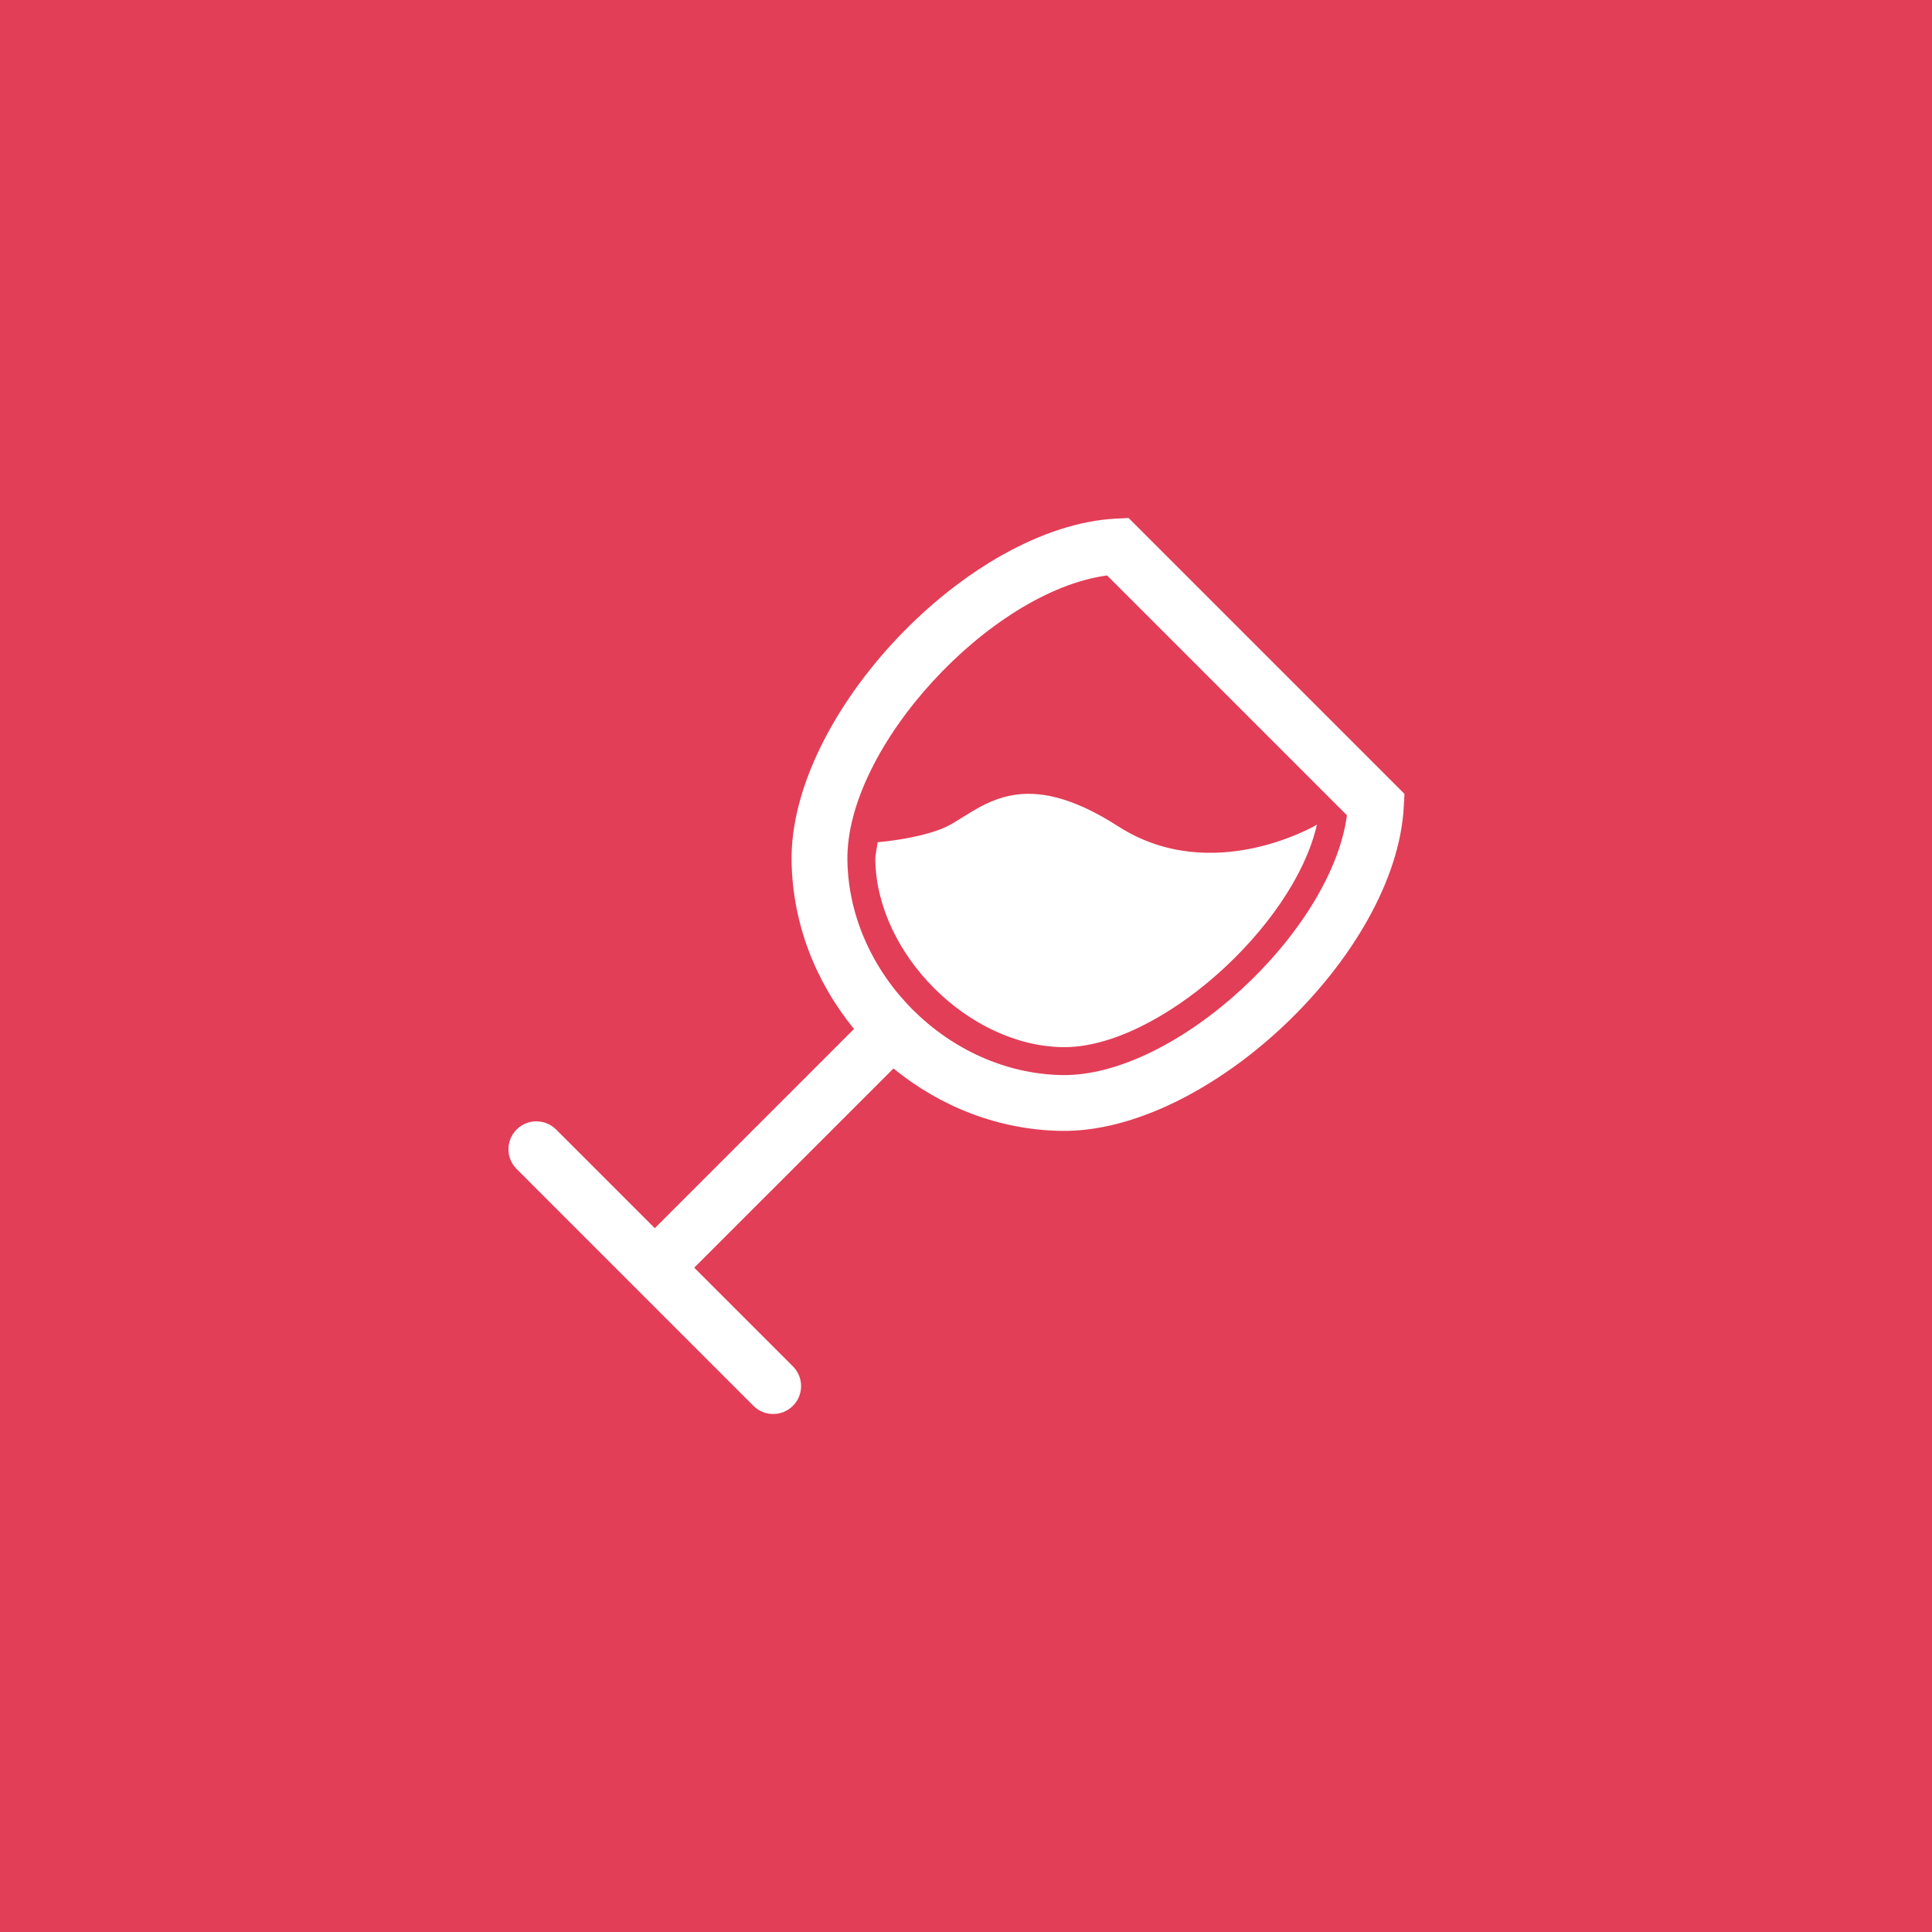
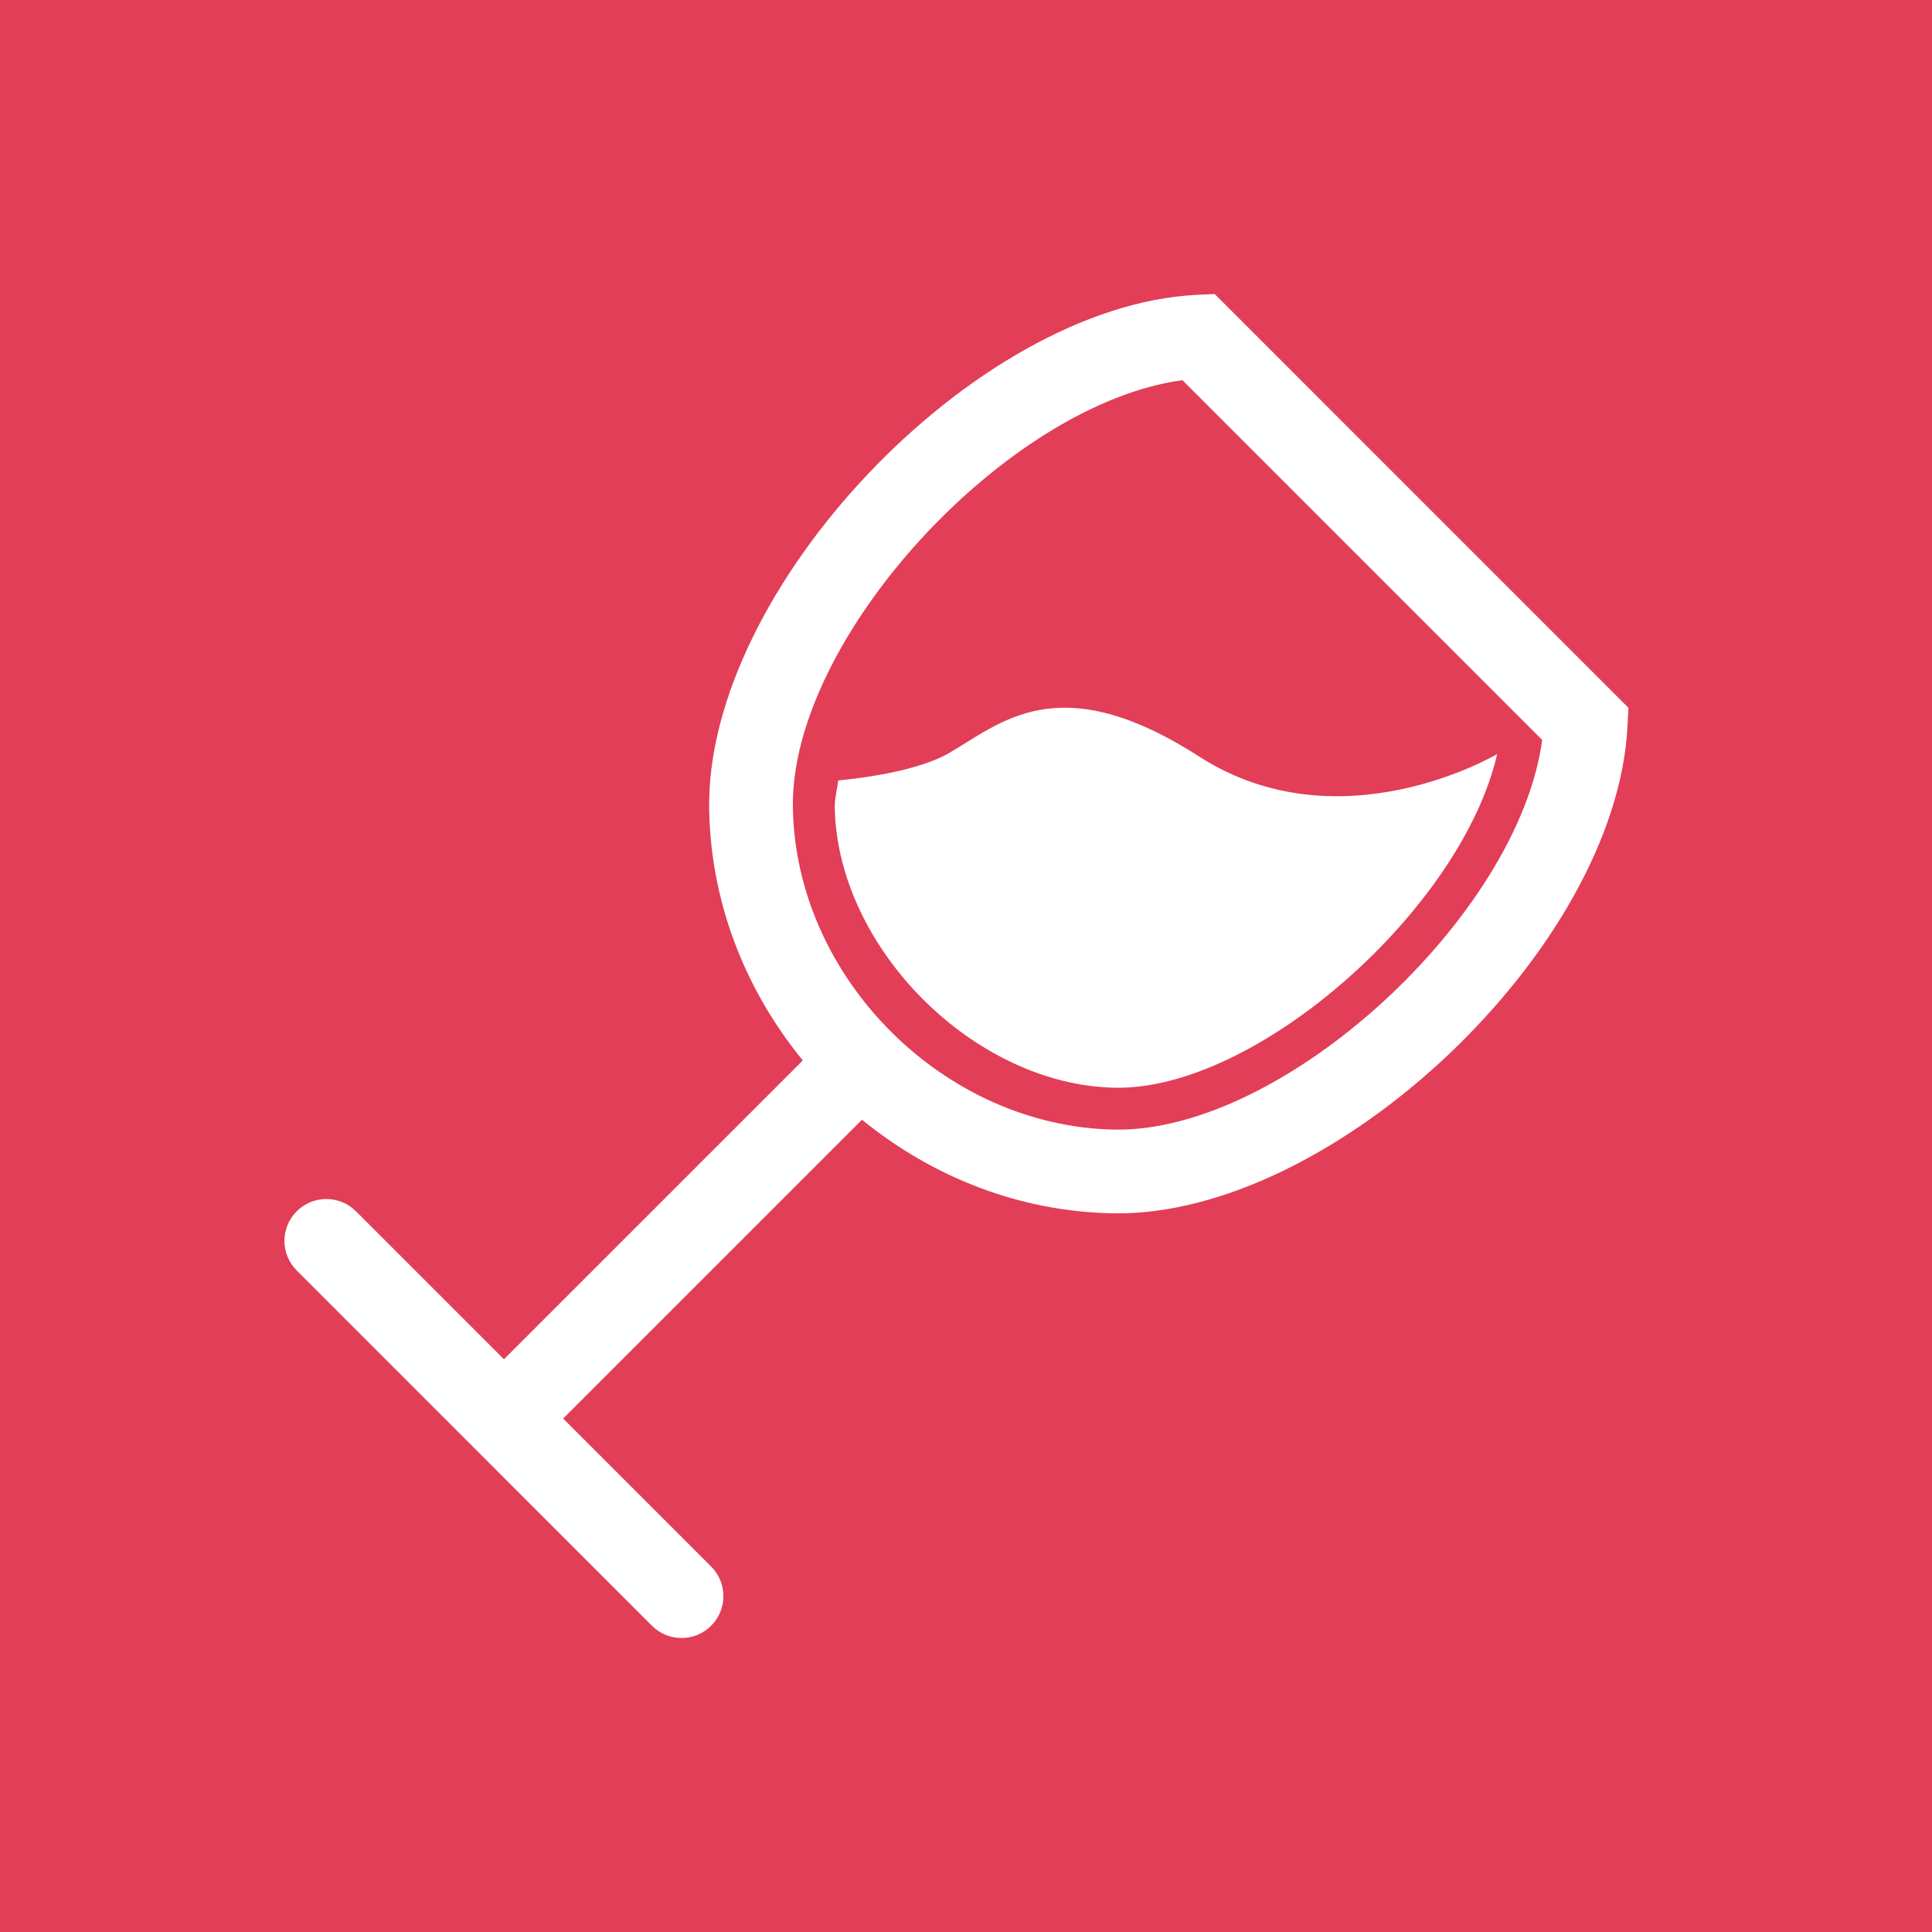
<svg xmlns="http://www.w3.org/2000/svg" version="1.1" id="Layer_1" x="0px" y="0px" width="2208px" height="2208px" viewBox="0 0 2208 2208" enable-background="new 0 0 2208 2208" xml:space="preserve">
  <rect fill="#E23E57" width="2208" height="2208" />
-   <path fill="#FFFFFF" d="M1289.816,591.996l-14.141,0.69c-169.299,8.659-373.871,224.75-370.991,391.892  c1.2,70.77,27.09,137.181,71.33,191.369l-227.691,227.684l-112.75-112.75c-12.5-12.461-32.65-12.461-45.14,0  c-12.462,12.449-12.462,32.639,0,45.09l147.64,147.66l10.24,10.279l0,0l112.76,112.74c12.5,12.471,32.65,12.471,45.101,0  c12.48-12.459,12.48-32.639,0-45.109l-112.761-112.75l227.692-227.67c54.26,44.146,120.569,70.088,191.45,71.32  c167.211,2.869,383.252-201.702,391.793-371.023l0.738-14.141L1289.816,591.996z M1213.615,1228.648  c-129.818-2.24-242.98-115.18-245.15-245.12c-2.22-129.262,163.162-307.922,296.802-325.862l274.092,274.092  C1521.479,1065.439,1342.889,1230.9,1213.615,1228.648z M1277.988,944.398c107.641,69.15,227.061-1.88,227.061-1.88  c-26.85,117.45-182.641,256.111-290.92,254.23c-107.332-1.809-211.932-106.399-213.762-213.73c-0.101-6.54,1.81-13.64,2.68-20.43  c35.41-3.3,66.99-10.9,83.571-20.37C1126.477,919.478,1170.336,875.248,1277.988,944.398z" />
+   <path fill="#FFFFFF" d="M1388.182,335.994l-21.213,1.034c-253.948,12.989-560.807,337.125-556.486,587.839  c1.8,106.154,40.636,205.771,106.995,287.054l-341.536,341.525l-169.125-169.125c-18.75-18.691-48.976-18.691-67.709,0  c-18.694,18.674-18.694,48.958,0,67.635l221.459,221.49l15.36,15.419l0,0l169.14,169.111c18.75,18.706,48.975,18.706,67.651,0  c18.721-18.688,18.721-48.96,0-67.664l-169.142-169.126l341.539-341.505c81.39,66.219,180.853,105.132,287.174,106.98  c250.816,4.303,574.878-302.553,587.689-556.535l1.107-21.211L1388.182,335.994z M1273.88,1290.973  c-194.728-3.36-364.471-172.771-367.726-367.68c-3.33-193.894,244.743-461.884,445.204-488.793l411.138,411.138  C1735.675,1046.159,1467.79,1294.351,1273.88,1290.973z M1370.439,864.598c161.461,103.724,340.591-2.821,340.591-2.821  c-40.274,176.175-273.961,384.167-436.38,381.346c-160.998-2.713-317.897-159.599-320.643-320.596  c-0.152-9.809,2.714-20.459,4.02-30.645c53.115-4.95,100.485-16.349,125.357-30.555  C1143.172,827.218,1208.961,760.872,1370.439,864.598z" />
</svg>
